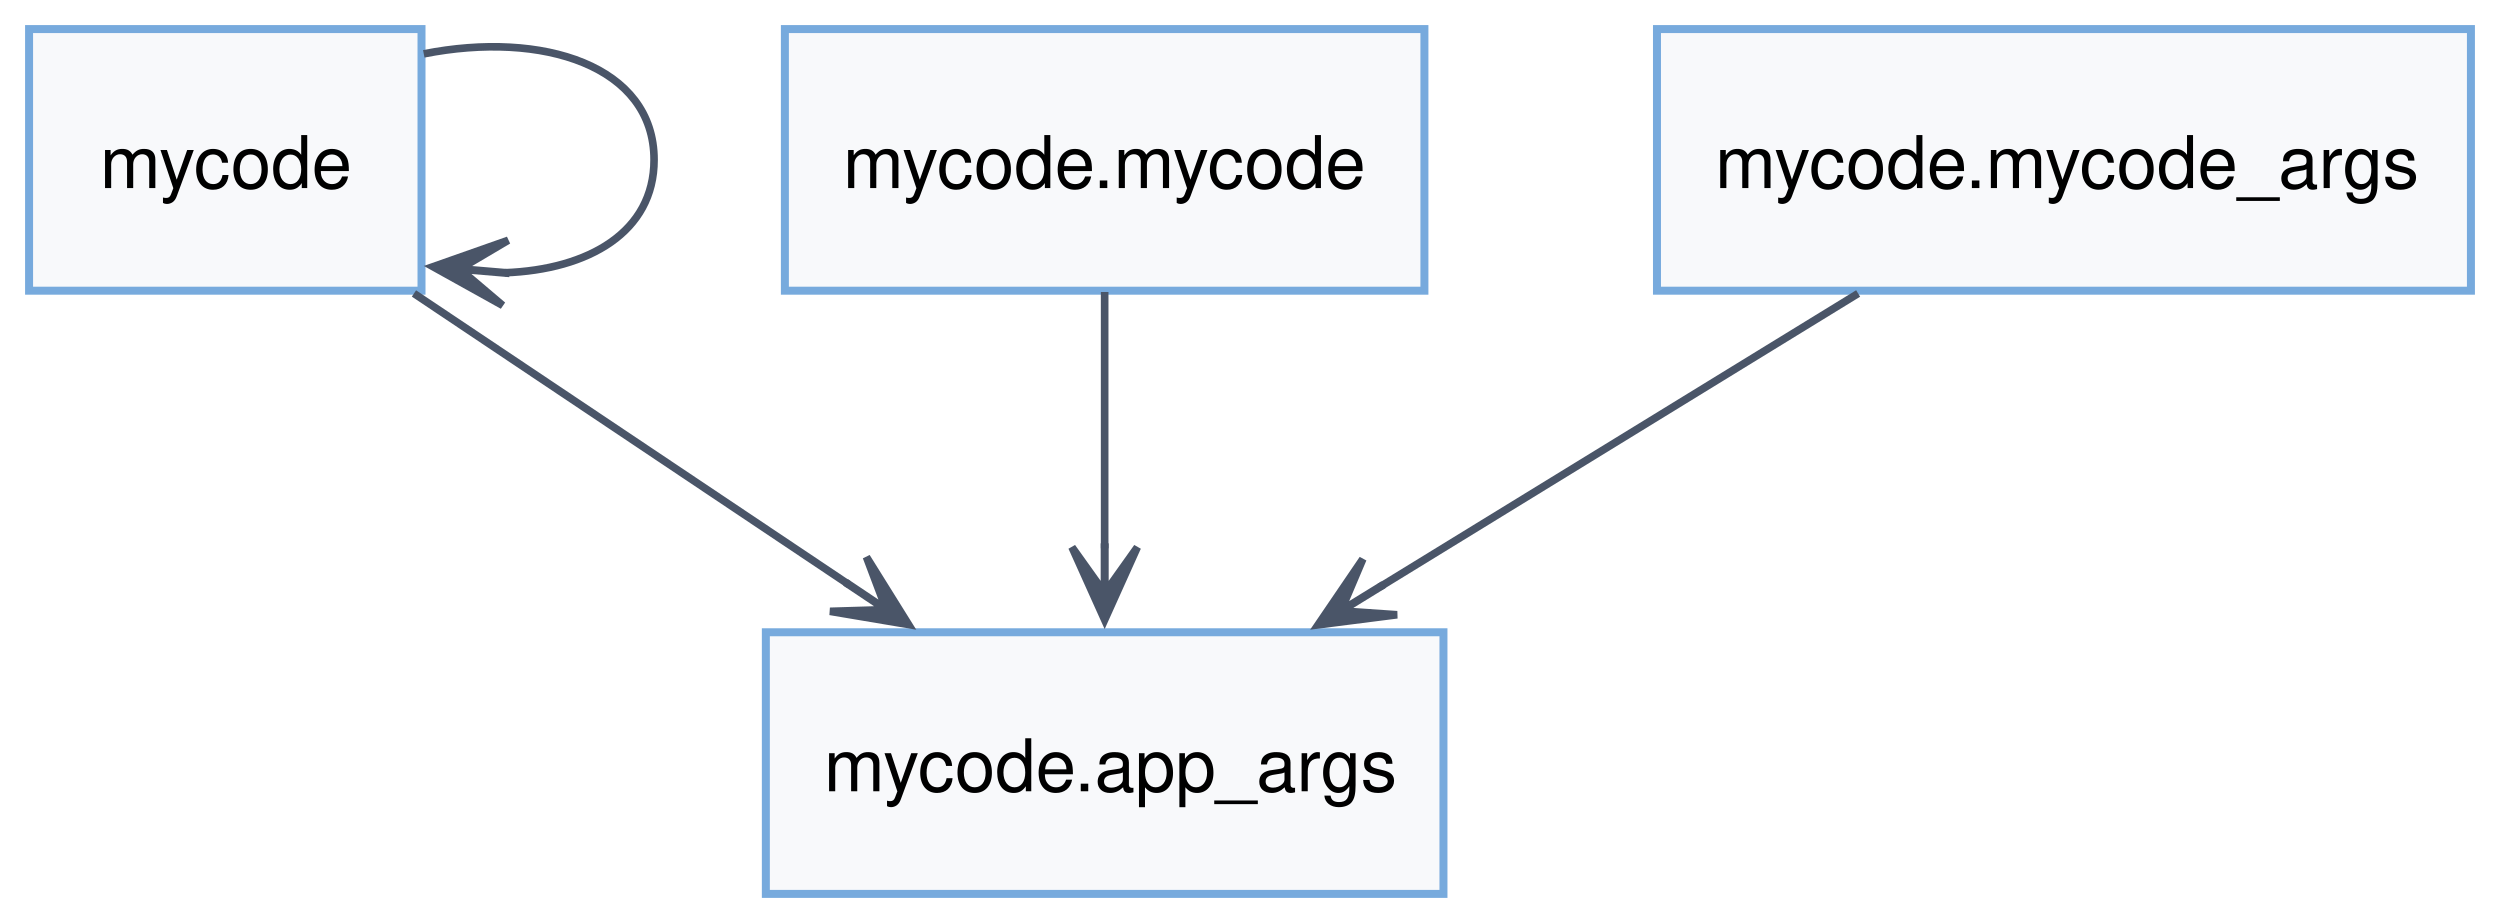
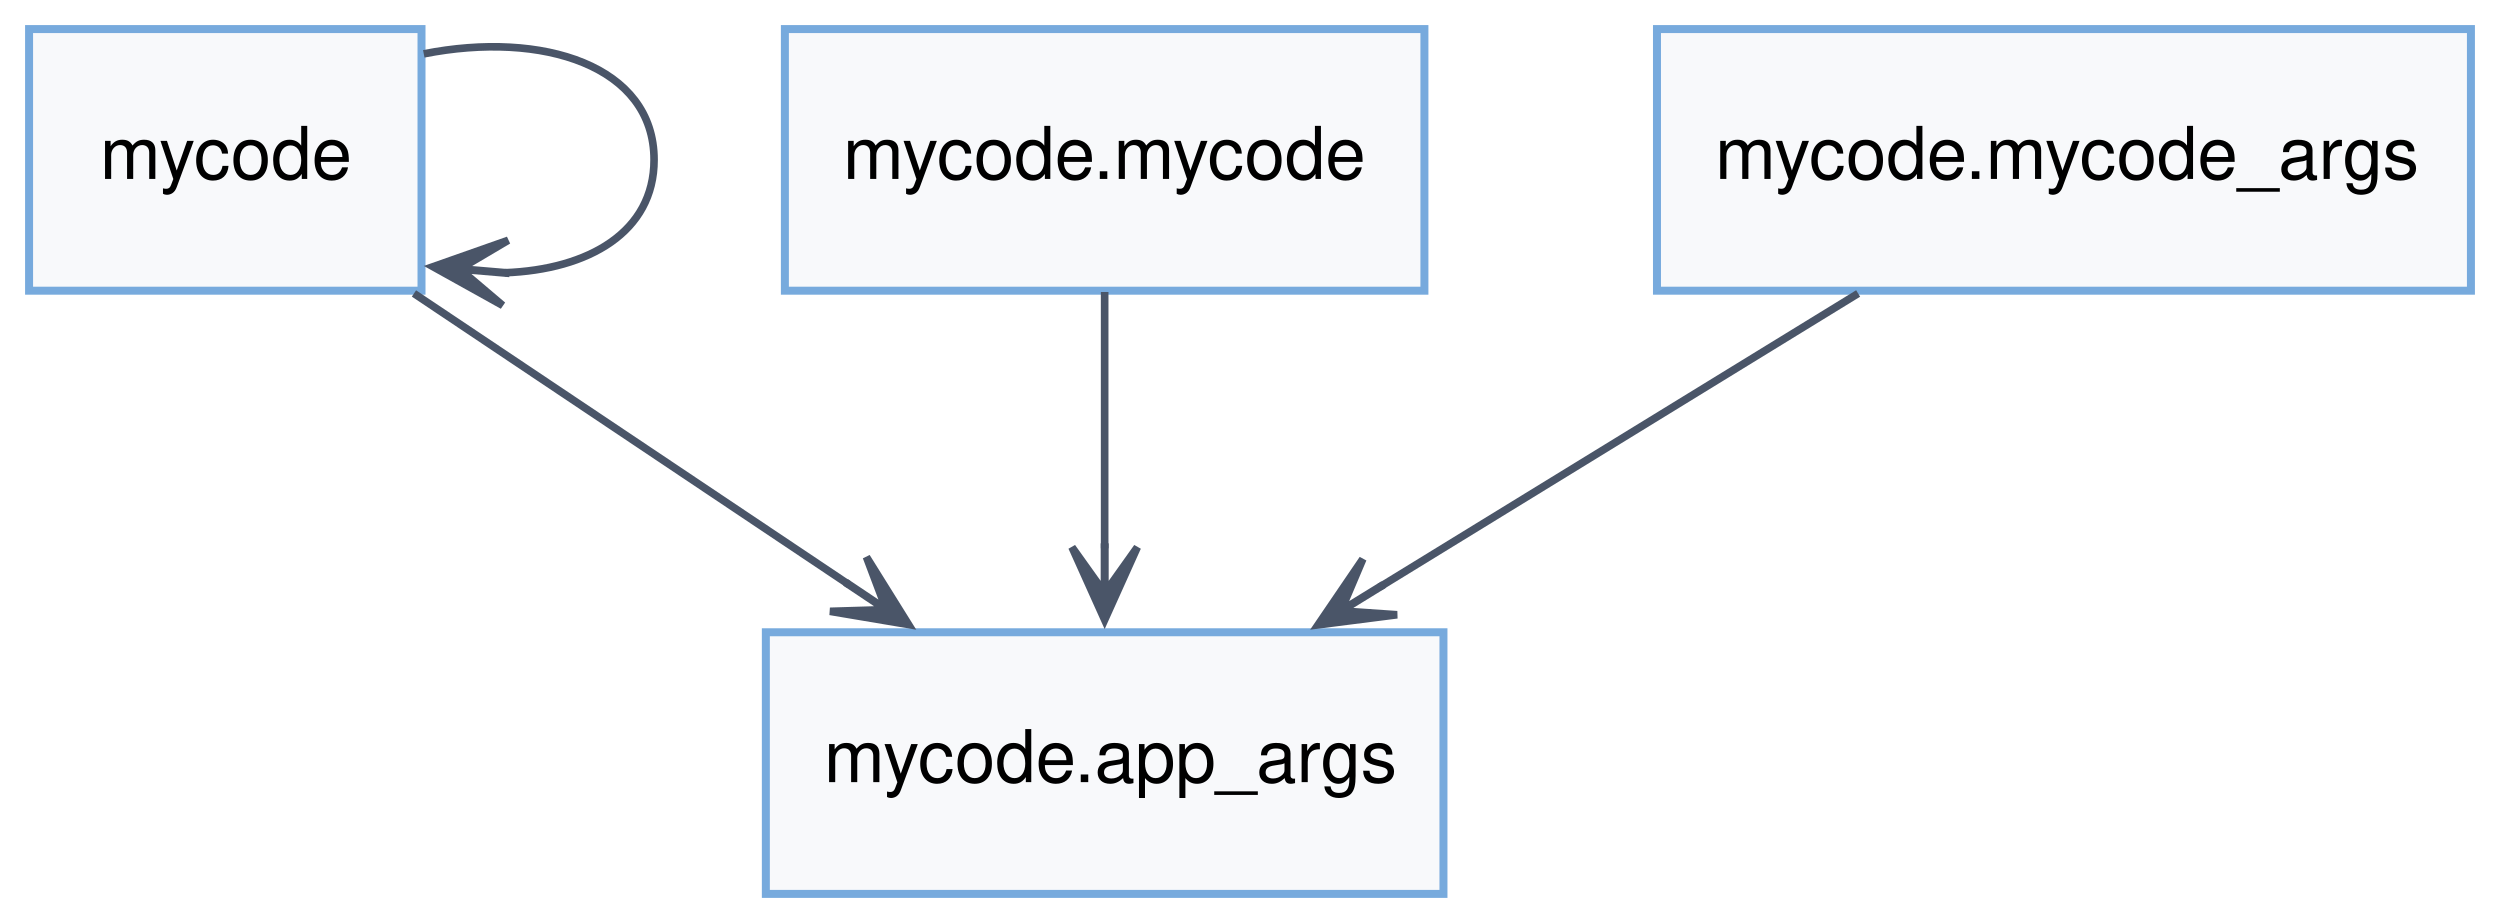
<svg xmlns="http://www.w3.org/2000/svg" width="344pt" height="127pt" viewBox="0.00 0.00 344.00 127.00">
  <g id="graph0" class="graph" transform="scale(1 1) rotate(0) translate(4 123)">
    <polygon fill="white" stroke="none" points="-4,4 -4,-123 340,-123 340,4 -4,4" />
    <g id="node1" class="node">
      <polygon fill="#f8f9fb" stroke="#77aadd" stroke-width="1.1" points="54,-119 0,-119 0,-83 54,-83 54,-119" />
-       <text xml:space="preserve" text-anchor="start" x="9.75" y="-97.12" font-family="Helvetica,sans-Serif" font-size="10.00">mycode</text>
+       <text xml:space="preserve" text-anchor="start" x="9.75" y="-98.38" font-family="Helvetica,sans-Serif" font-size="10.00">mycode</text>
    </g>
    <g id="edge1" class="edge">
      <path fill="none" stroke="#4a5568" stroke-width="1.05" d="M54.31,-115.59C70.64,-118.83 86,-113.97 86,-101 86,-91.07 76.99,-85.89 65.45,-85.47" />
      <polygon fill="#4a5568" stroke="#4a5568" stroke-width="1.05" points="55.59,-86.3 65.17,-80.97 59.29,-85.96 65.55,-85.43 65.55,-85.46 65.55,-85.48 59.29,-86.01 65.93,-89.94 55.59,-86.3" />
    </g>
    <g id="node2" class="node">
      <polygon fill="#f8f9fb" stroke="#77aadd" stroke-width="1.1" points="194.62,-36 101.38,-36 101.38,0 194.62,0 194.62,-36" />
-       <text xml:space="preserve" text-anchor="start" x="109.38" y="-14.12" font-family="Helvetica,sans-Serif" font-size="10.00">mycode.app_args</text>
+       <text xml:space="preserve" text-anchor="start" x="109.38" y="-15.38" font-family="Helvetica,sans-Serif" font-size="10.00">mycode.app_args</text>
    </g>
    <g id="edge2" class="edge">
      <path fill="none" stroke="#4a5568" stroke-width="1.05" d="M52.96,-82.62C70.42,-70.93 93.66,-55.37 112.79,-42.57" />
      <polygon fill="#4a5568" stroke="#4a5568" stroke-width="1.05" points="121.02,-37.06 115.22,-46.36 117.94,-39.15 112.73,-42.64 112.71,-42.62 112.7,-42.6 117.92,-39.11 110.21,-38.88 121.02,-37.06" />
    </g>
    <g id="node3" class="node">
      <polygon fill="#f8f9fb" stroke="#77aadd" stroke-width="1.1" points="192,-119 104,-119 104,-83 192,-83 192,-119" />
-       <text xml:space="preserve" text-anchor="start" x="112" y="-97.12" font-family="Helvetica,sans-Serif" font-size="10.00">mycode.mycode</text>
+       <text xml:space="preserve" text-anchor="start" x="112" y="-98.38" font-family="Helvetica,sans-Serif" font-size="10.00">mycode.mycode</text>
    </g>
    <g id="edge3" class="edge">
      <path fill="none" stroke="#4a5568" stroke-width="1.05" d="M148,-82.82C148,-72.58 148,-59.33 148,-47.55" />
      <polygon fill="#4a5568" stroke="#4a5568" stroke-width="1.05" points="148,-37.71 152.5,-47.71 148.03,-41.43 148.03,-47.71 148,-47.71 147.98,-47.71 147.98,-41.43 143.5,-47.71 148,-37.71" />
    </g>
    <g id="node4" class="node">
      <polygon fill="#f8f9fb" stroke="#77aadd" stroke-width="1.1" points="336,-119 224,-119 224,-83 336,-83 336,-119" />
-       <text xml:space="preserve" text-anchor="start" x="232" y="-97.12" font-family="Helvetica,sans-Serif" font-size="10.00">mycode.mycode_args</text>
+       <text xml:space="preserve" text-anchor="start" x="232" y="-98.38" font-family="Helvetica,sans-Serif" font-size="10.00">mycode.mycode_args</text>
    </g>
    <g id="edge4" class="edge">
      <path fill="none" stroke="#4a5568" stroke-width="1.05" d="M251.68,-82.62C232.46,-70.83 206.81,-55.09 185.84,-42.22" />
      <polygon fill="#4a5568" stroke="#4a5568" stroke-width="1.05" points="177.36,-37.02 188.24,-38.41 180.55,-38.94 185.9,-42.23 185.88,-42.25 185.87,-42.27 180.52,-38.98 183.53,-46.08 177.36,-37.02" />
    </g>
  </g>
</svg>
